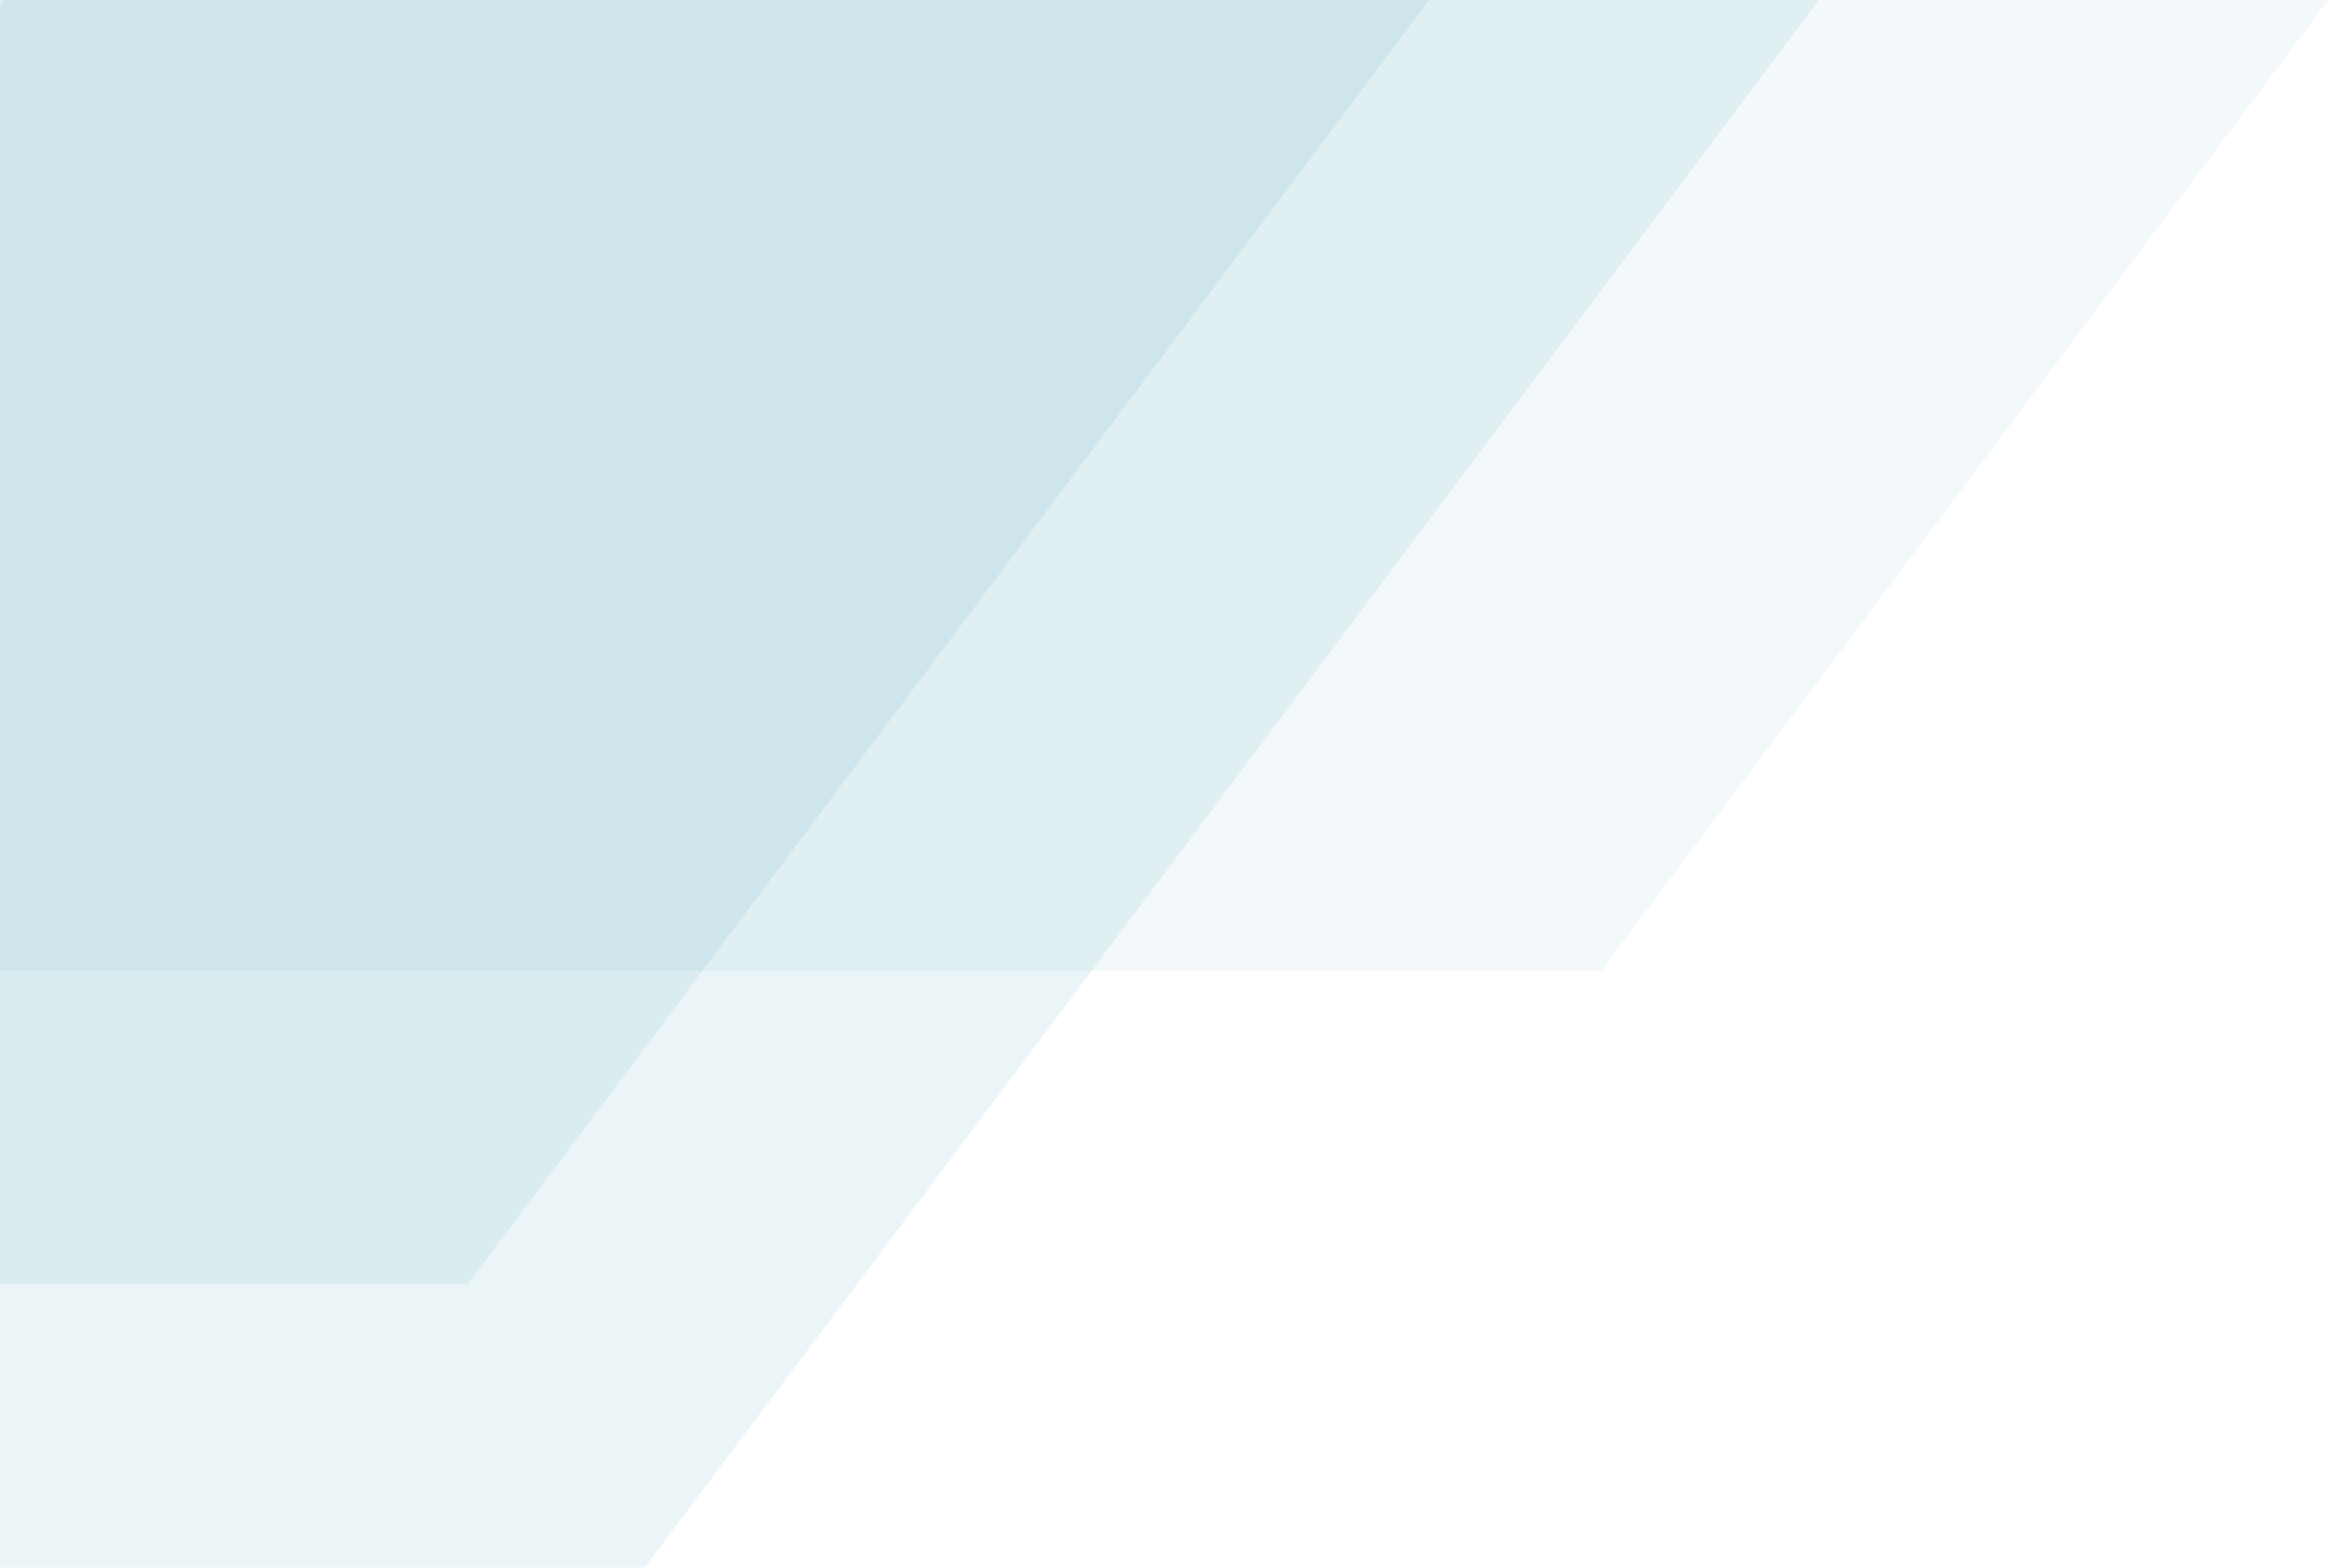
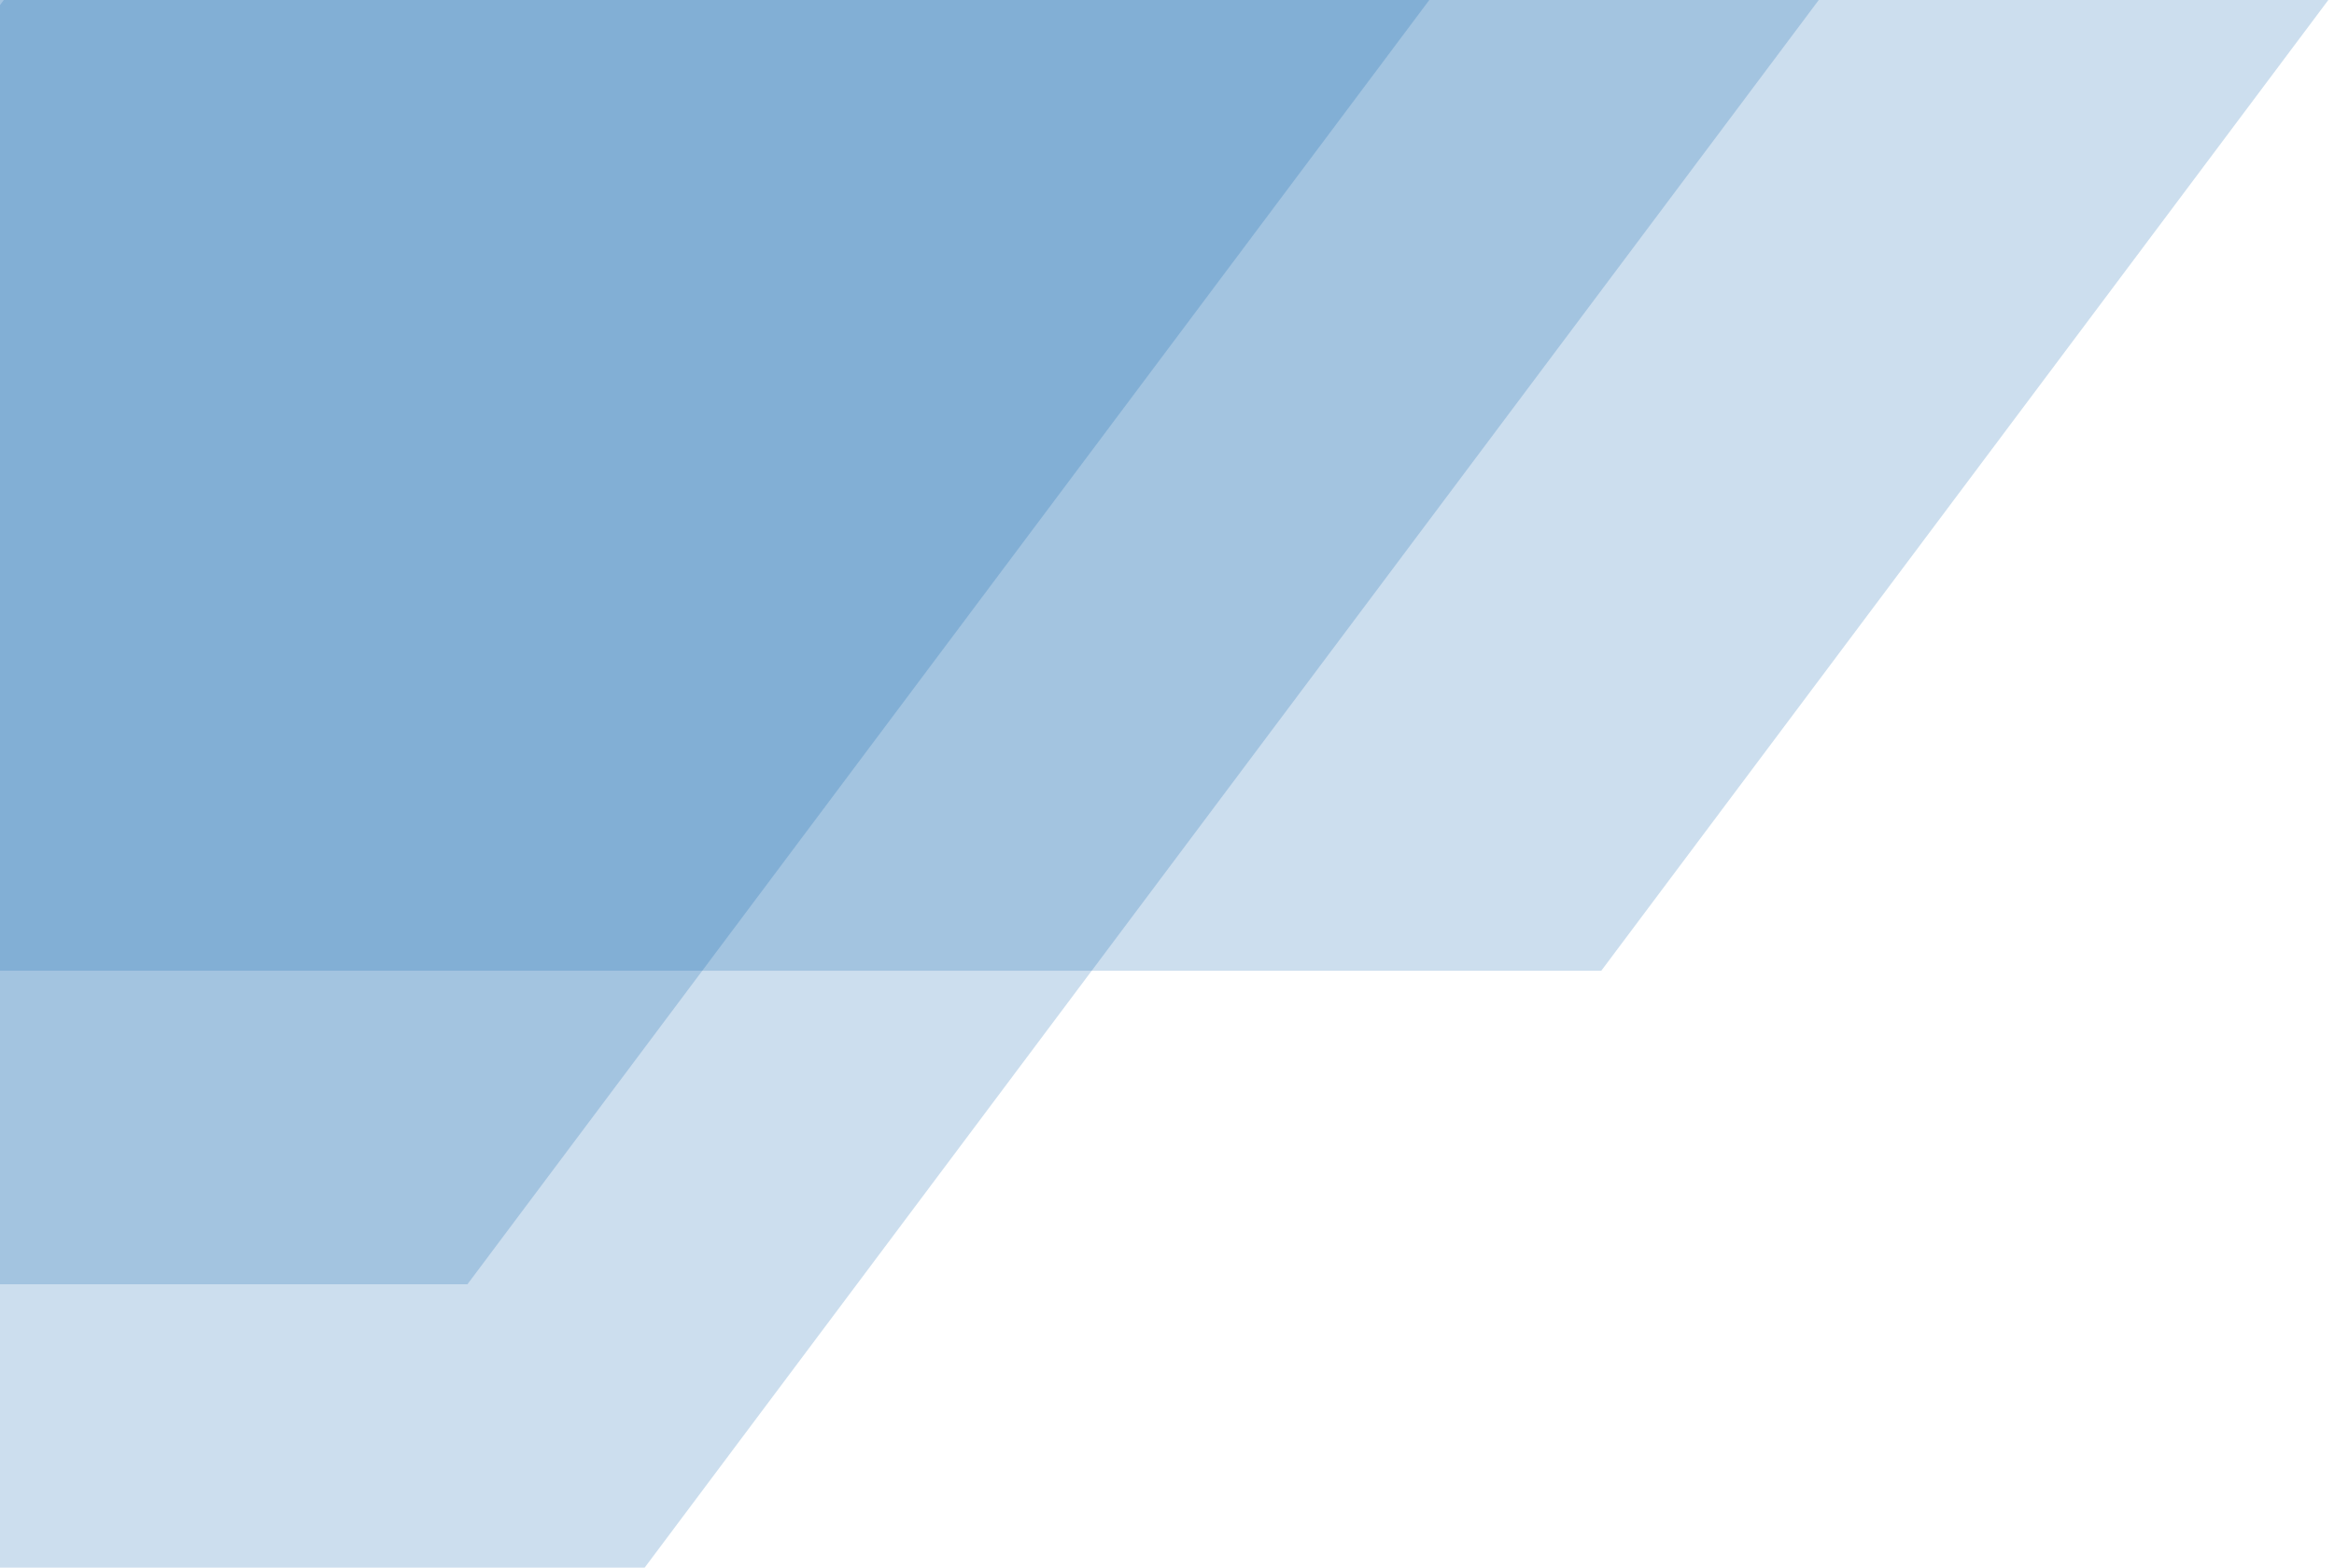
<svg xmlns="http://www.w3.org/2000/svg" version="1.1" id="Ebene_1" width="774px" height="520px" x="0px" y="0px" viewBox="0 0 774 520" enable-background="new 0 0 774 520" xml:space="preserve">
-   <polygon id="Path_2_" opacity="0.05" fill-rule="evenodd" clip-rule="evenodd" fill="#067B9B" points="772.121,0 531.02,322   -0.001,322 0,0 " />
-   <polygon id="Path_1_" opacity="0.08" fill-rule="evenodd" clip-rule="evenodd" fill="#067B9B" points="603.141,0 213.783,520   -0.001,520 -0.001,1.677 1.255,0 " />
-   <polygon id="Path" opacity="0.08" fill-rule="evenodd" clip-rule="evenodd" fill="#067B9B" points="473.993,0 155.02,426   -0.001,426 0,0 " />
+   <polygon id="Path_2_" opacity="0.2" fill-rule="evenodd" clip-rule="evenodd" fill="#005ca9" points="772.121,0 531.02,322   -0.001,322 0,0 " />
+   <polygon id="Path_1_" opacity="0.2" fill-rule="evenodd" clip-rule="evenodd" fill="#005ca9" points="603.141,0 213.783,520   -0.001,520 -0.001,1.677 1.255,0 " />
+   <polygon id="Path" opacity="0.2" fill-rule="evenodd" clip-rule="evenodd" fill="#005ca9" points="473.993,0 155.02,426   -0.001,426 0,0 " />
</svg>
